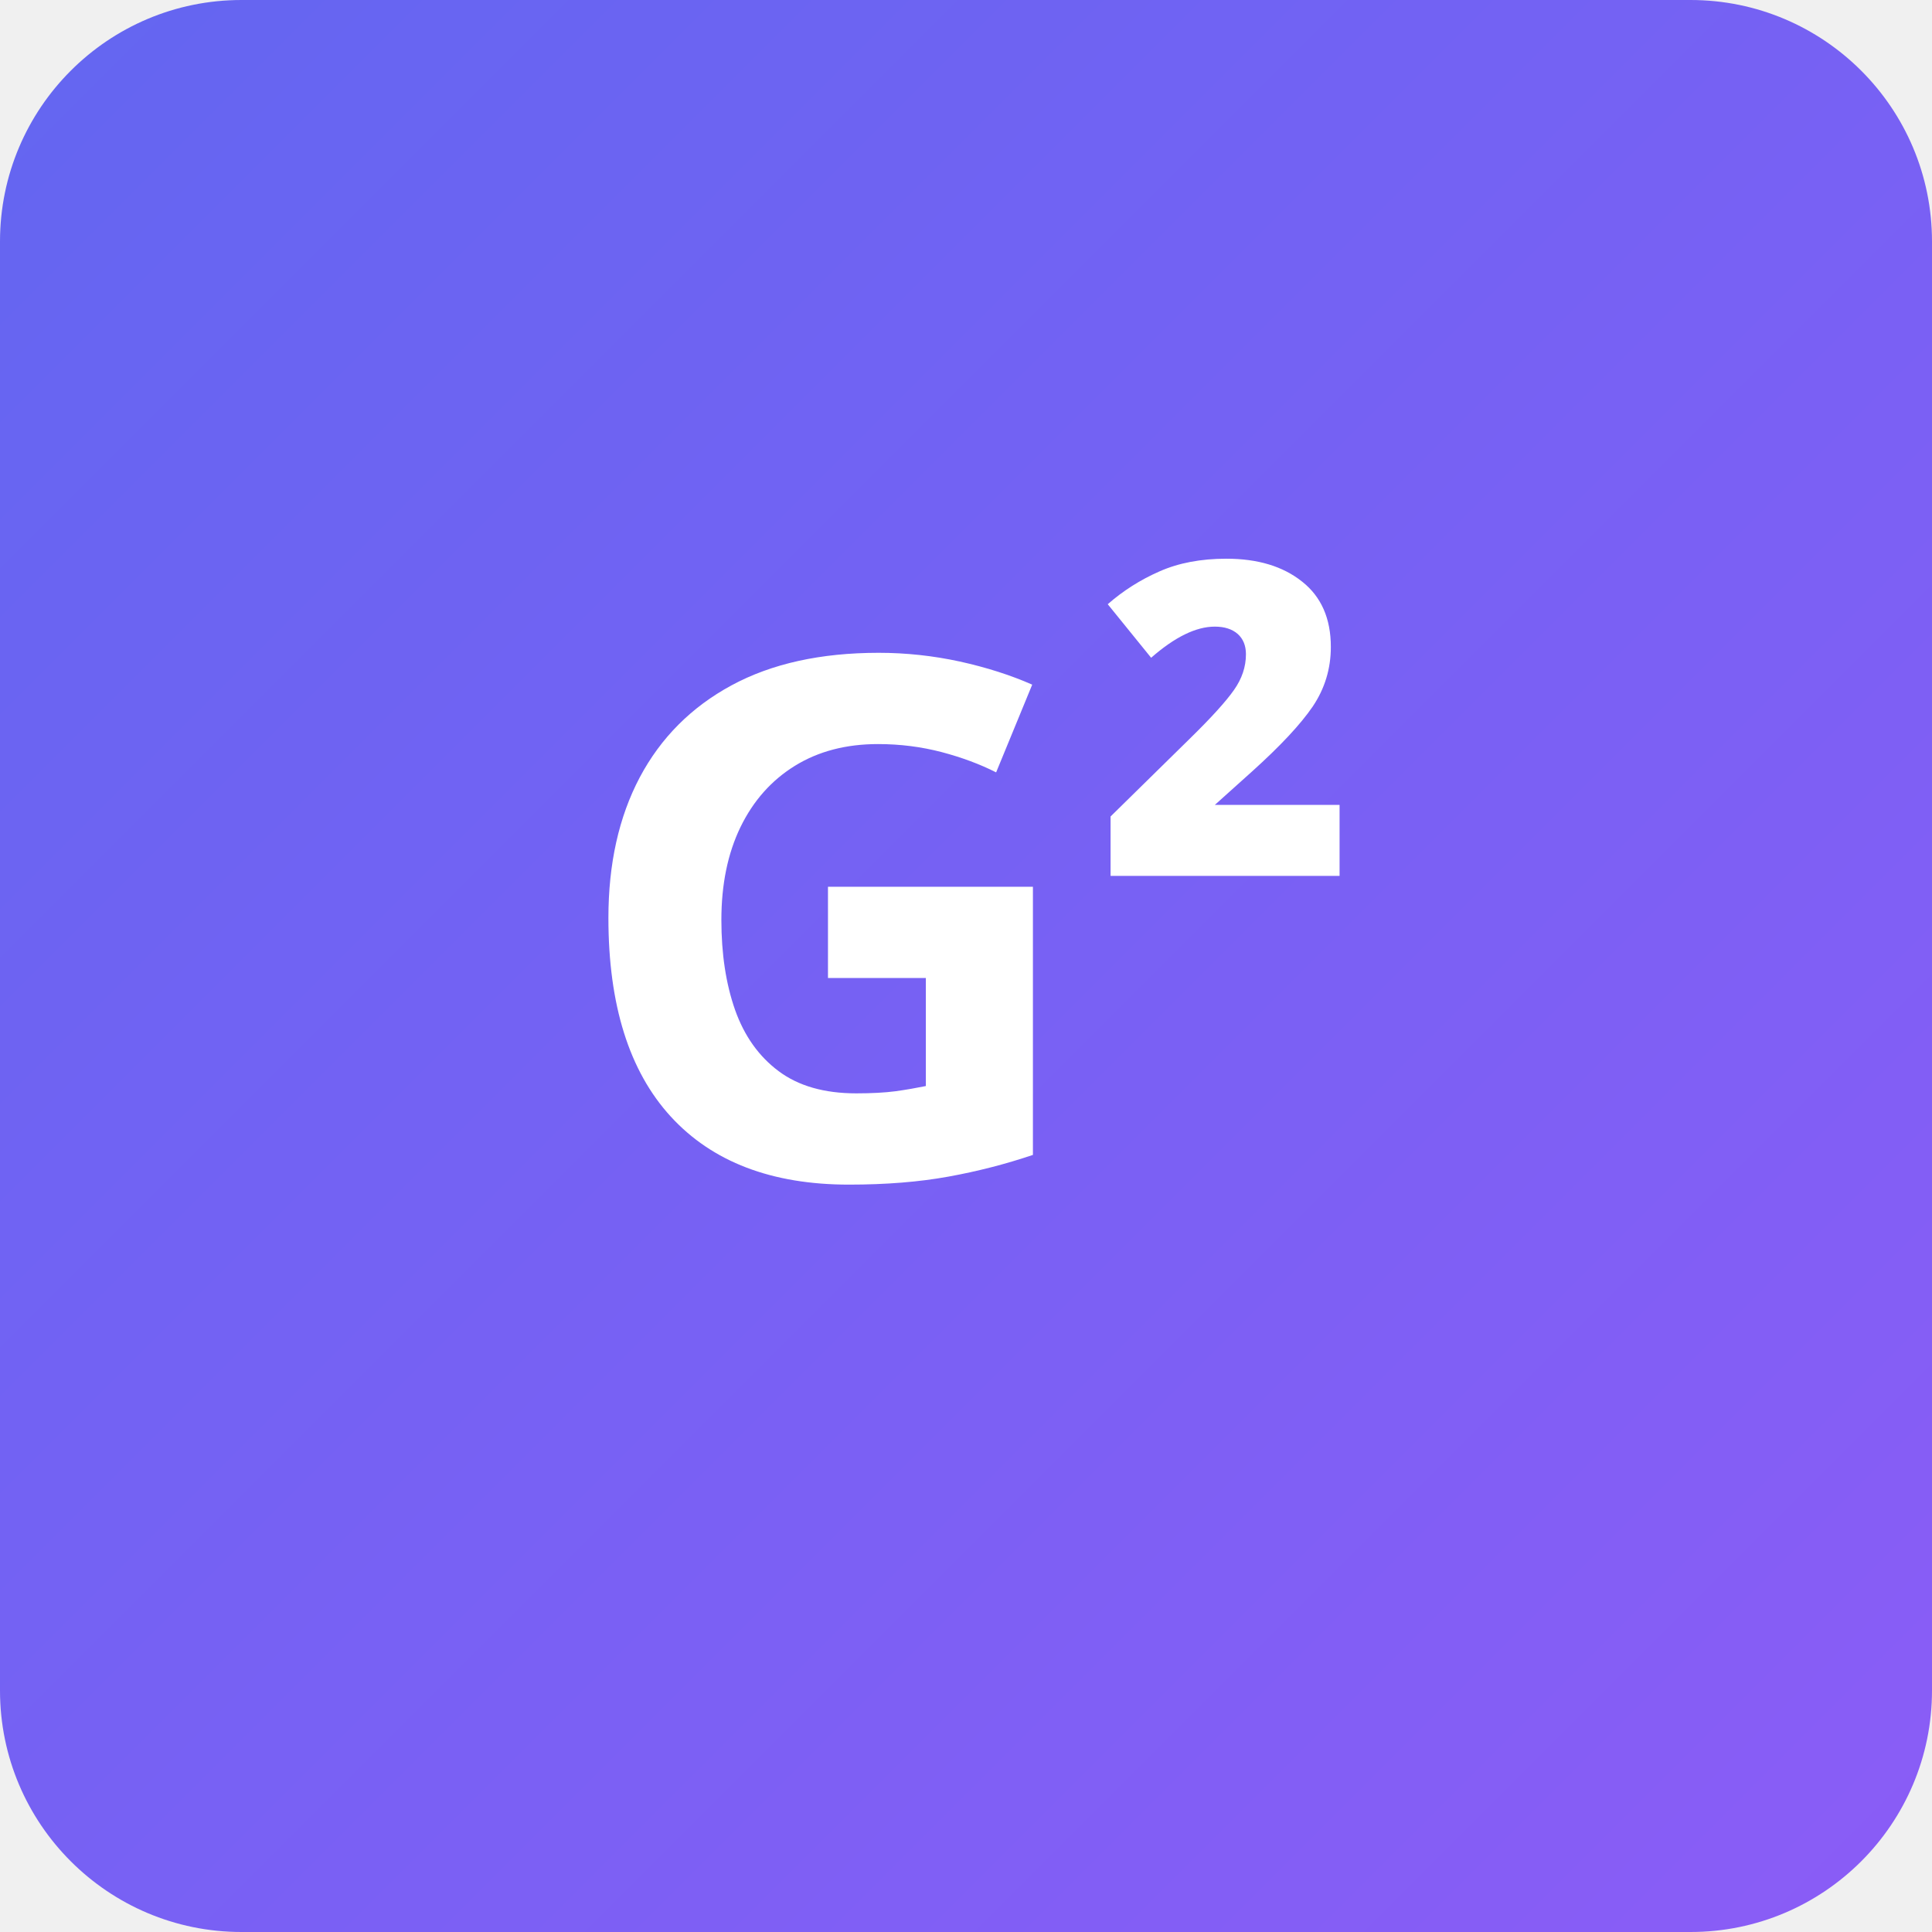
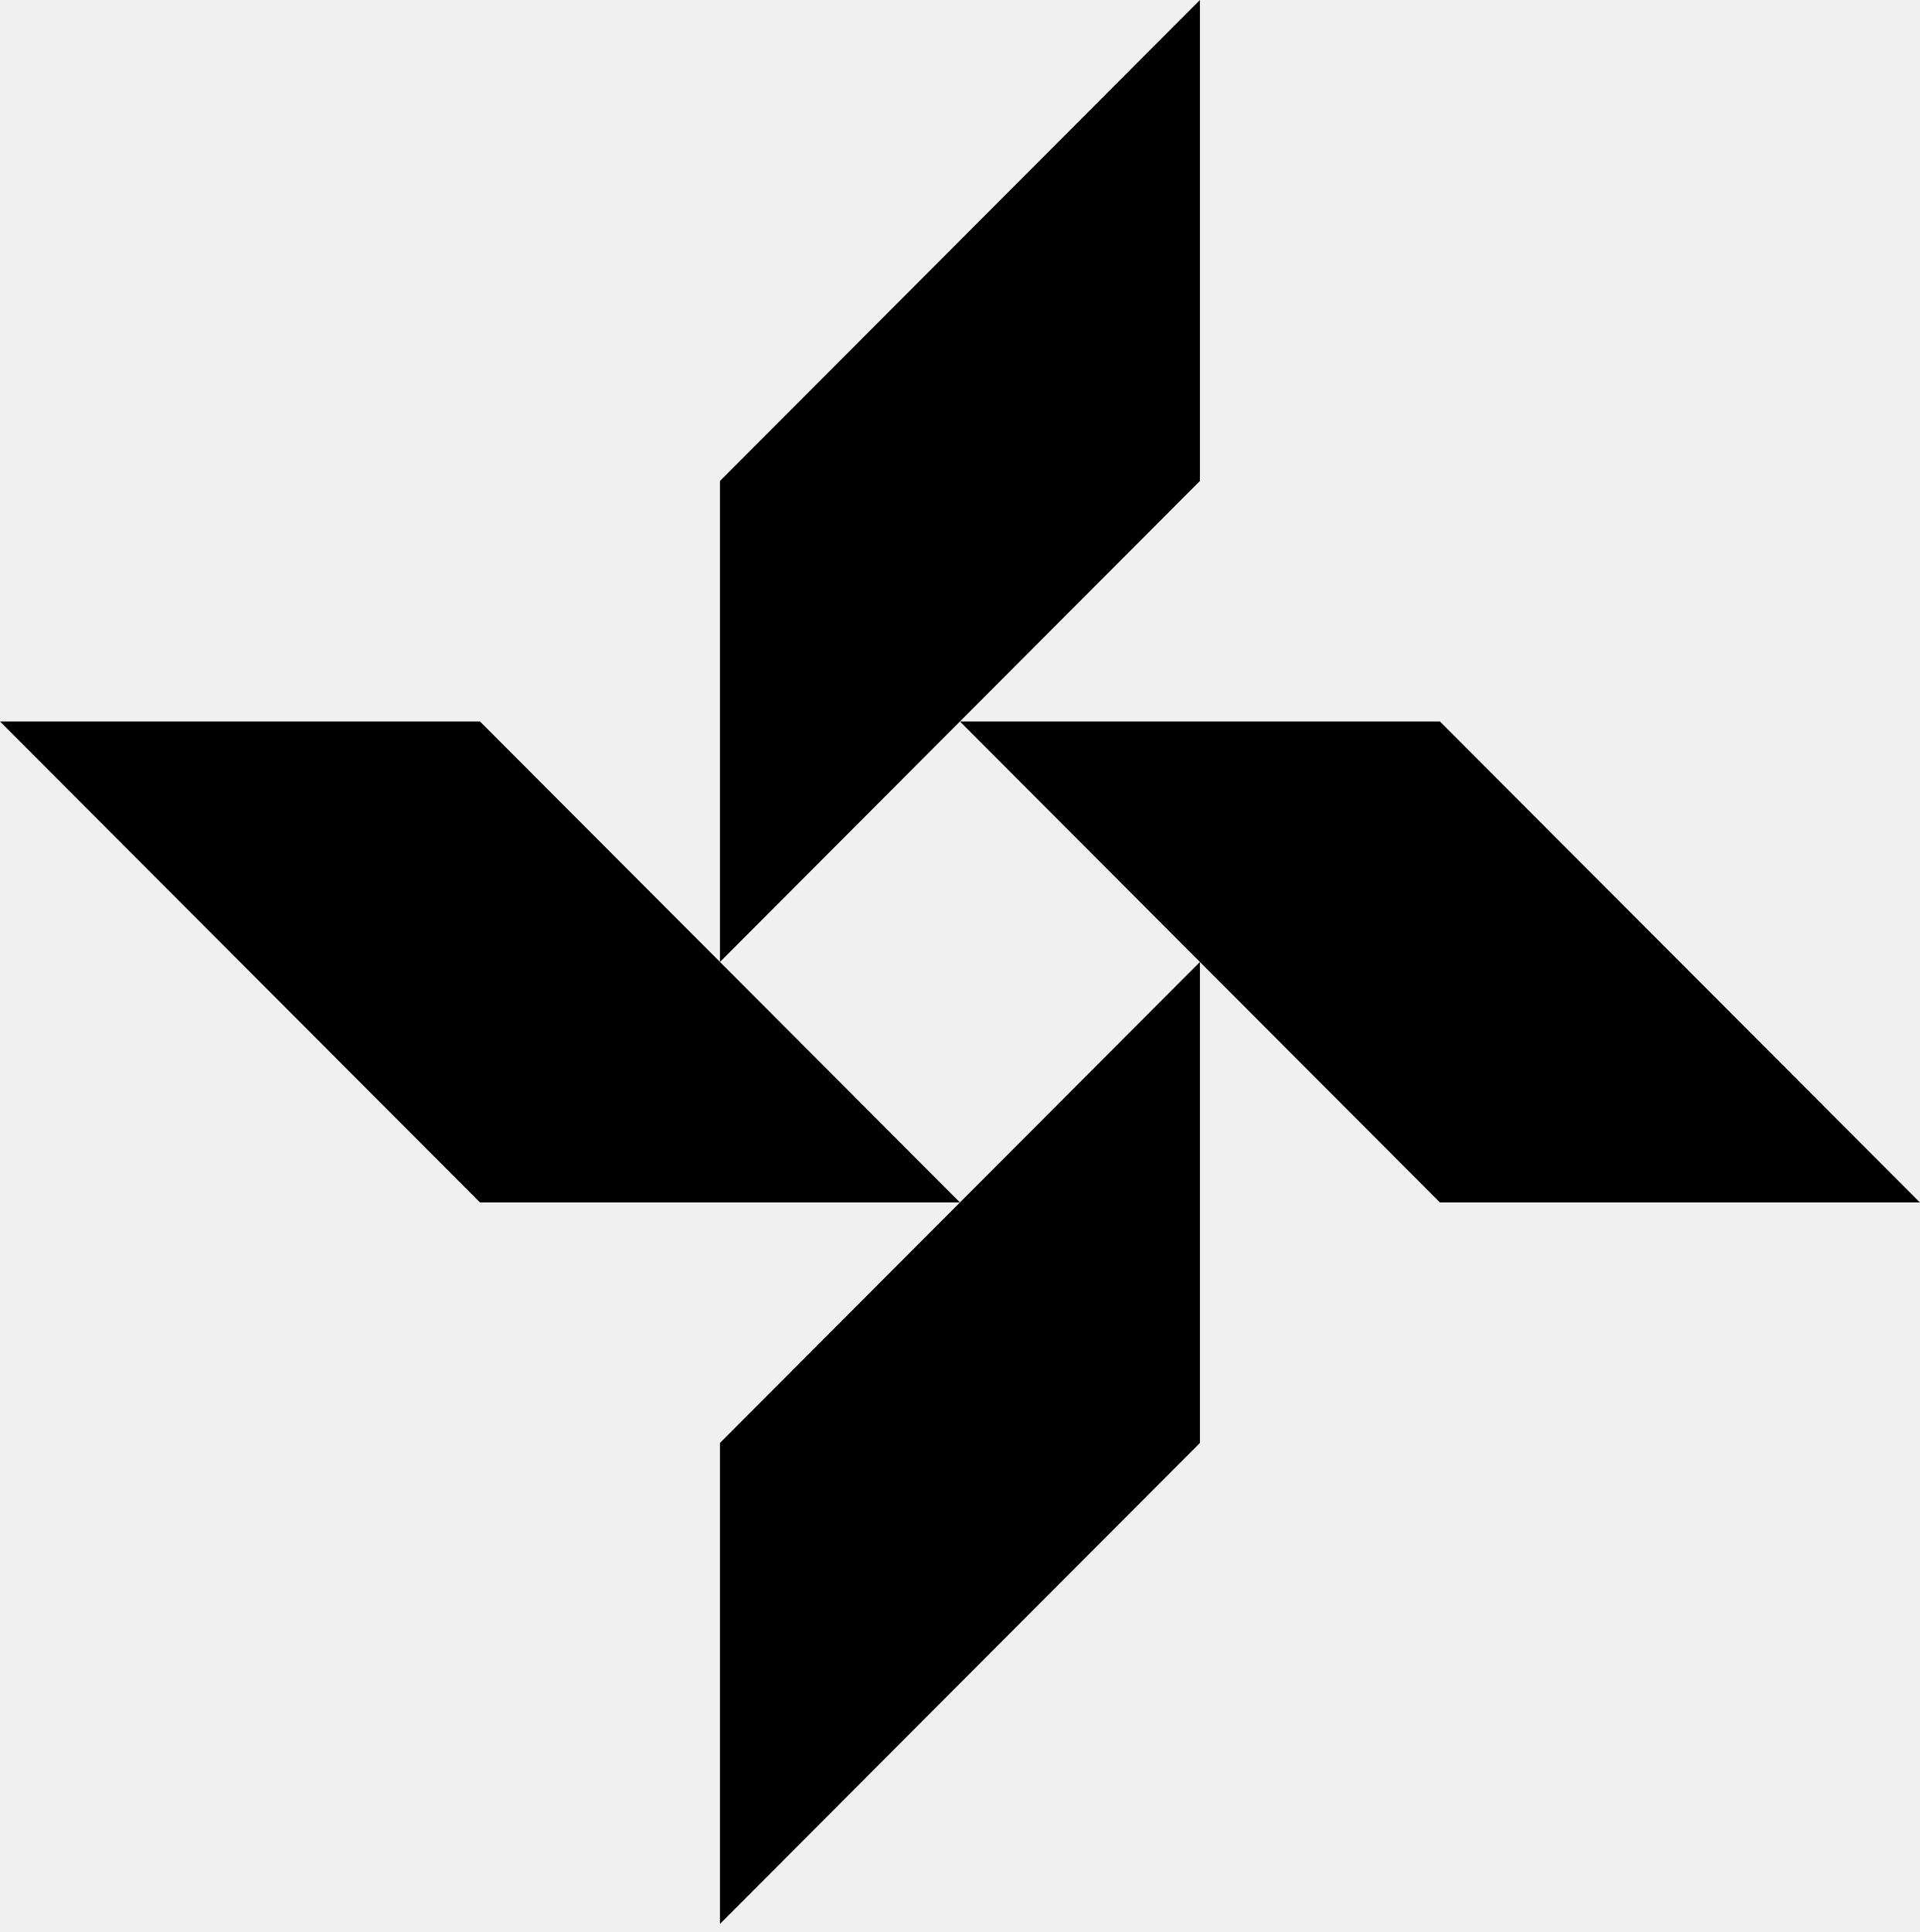
- <svg xmlns="http://www.w3.org/2000/svg" viewBox="0 0 128 128">
-   <defs>
-     <linearGradient id="bg" x1="0%" y1="0%" x2="100%" y2="100%">
-       <stop offset="0%" style="stop-color:#6366f1" />
-       <stop offset="100%" style="stop-color:#8b5cf6" />
-     </linearGradient>
-   </defs>
-   <rect width="128" height="128" rx="16" fill="url(#bg)" />
-   <text x="64" y="78" text-anchor="middle" font-family="Arial Black, sans-serif" font-size="48" font-weight="bold" fill="white">G²</text>
+ <svg xmlns="http://www.w3.org/2000/svg" width="165" height="166" viewBox="0 0 165 166" fill="none">
+   <path d="M103.122 123.979L61.873 165.305L61.873 123.979L103.122 82.653V123.979ZM164.995 103.315H123.746L82.497 61.99H123.746L164.995 103.315ZM82.497 103.315H41.248L0 61.989H41.249L82.497 103.315ZM103.122 0L103.122 41.325L61.873 82.652V41.326L103.122 0Z" fill="black" />
</svg>
